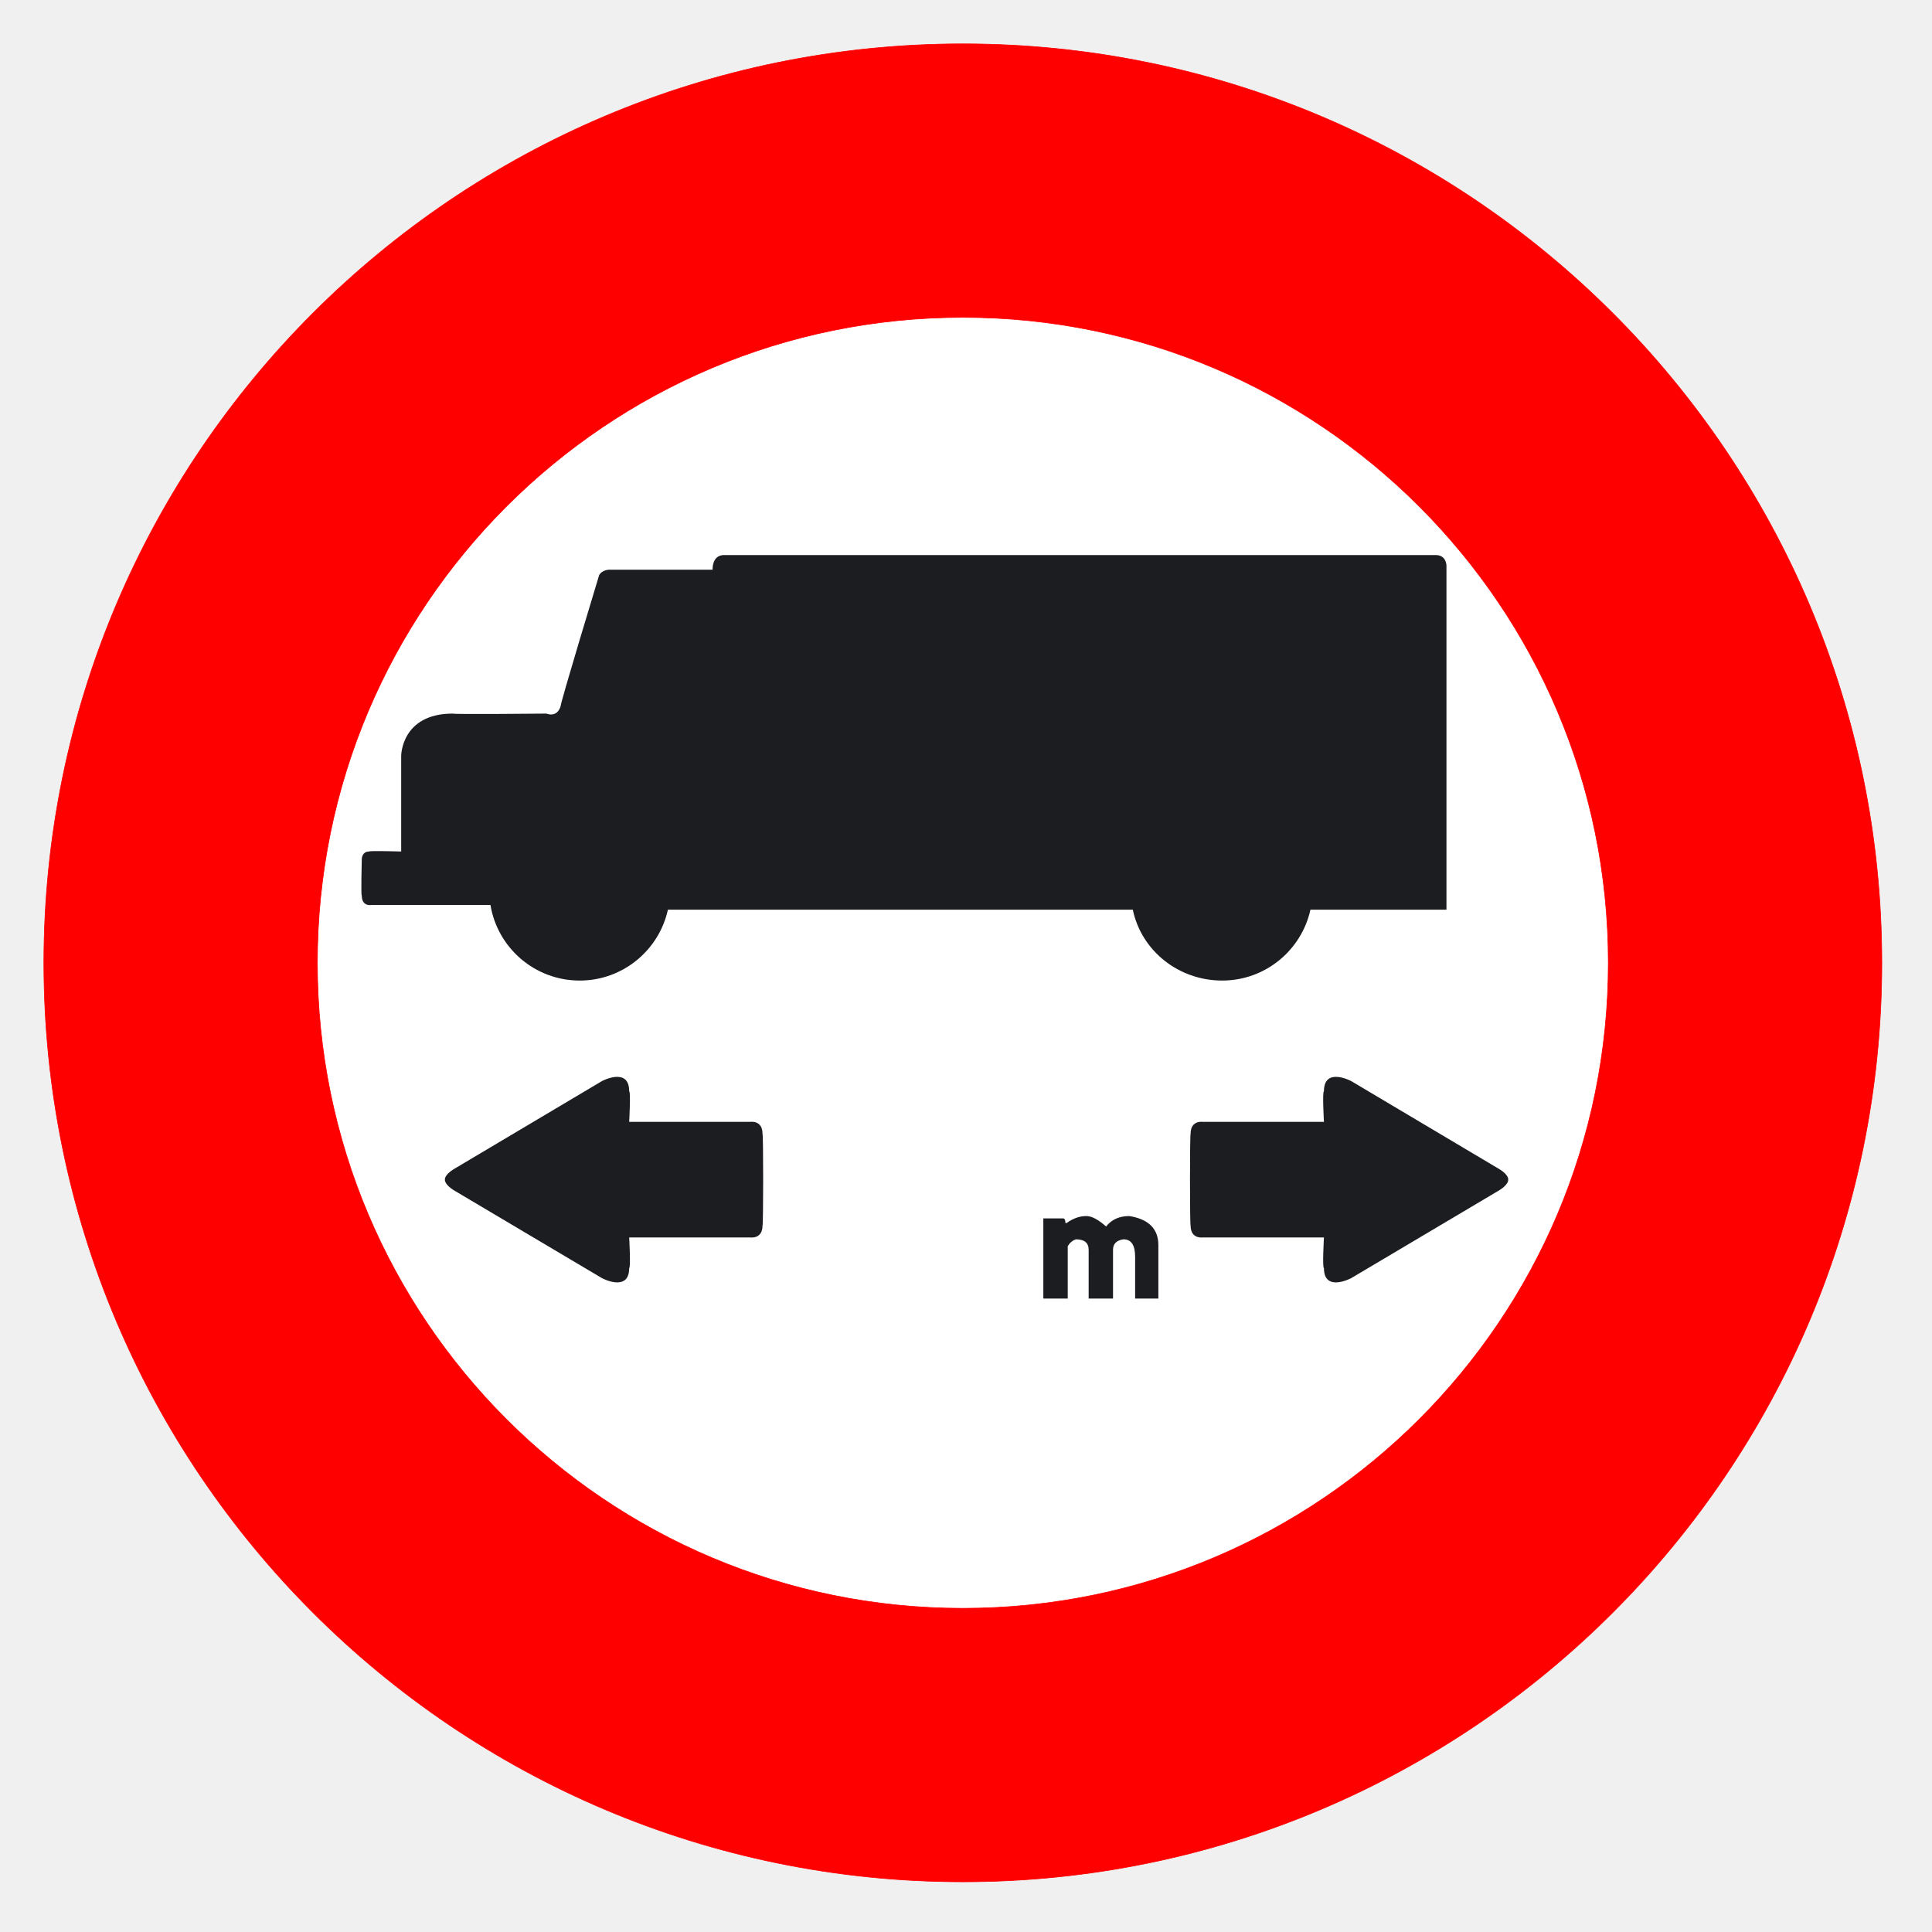
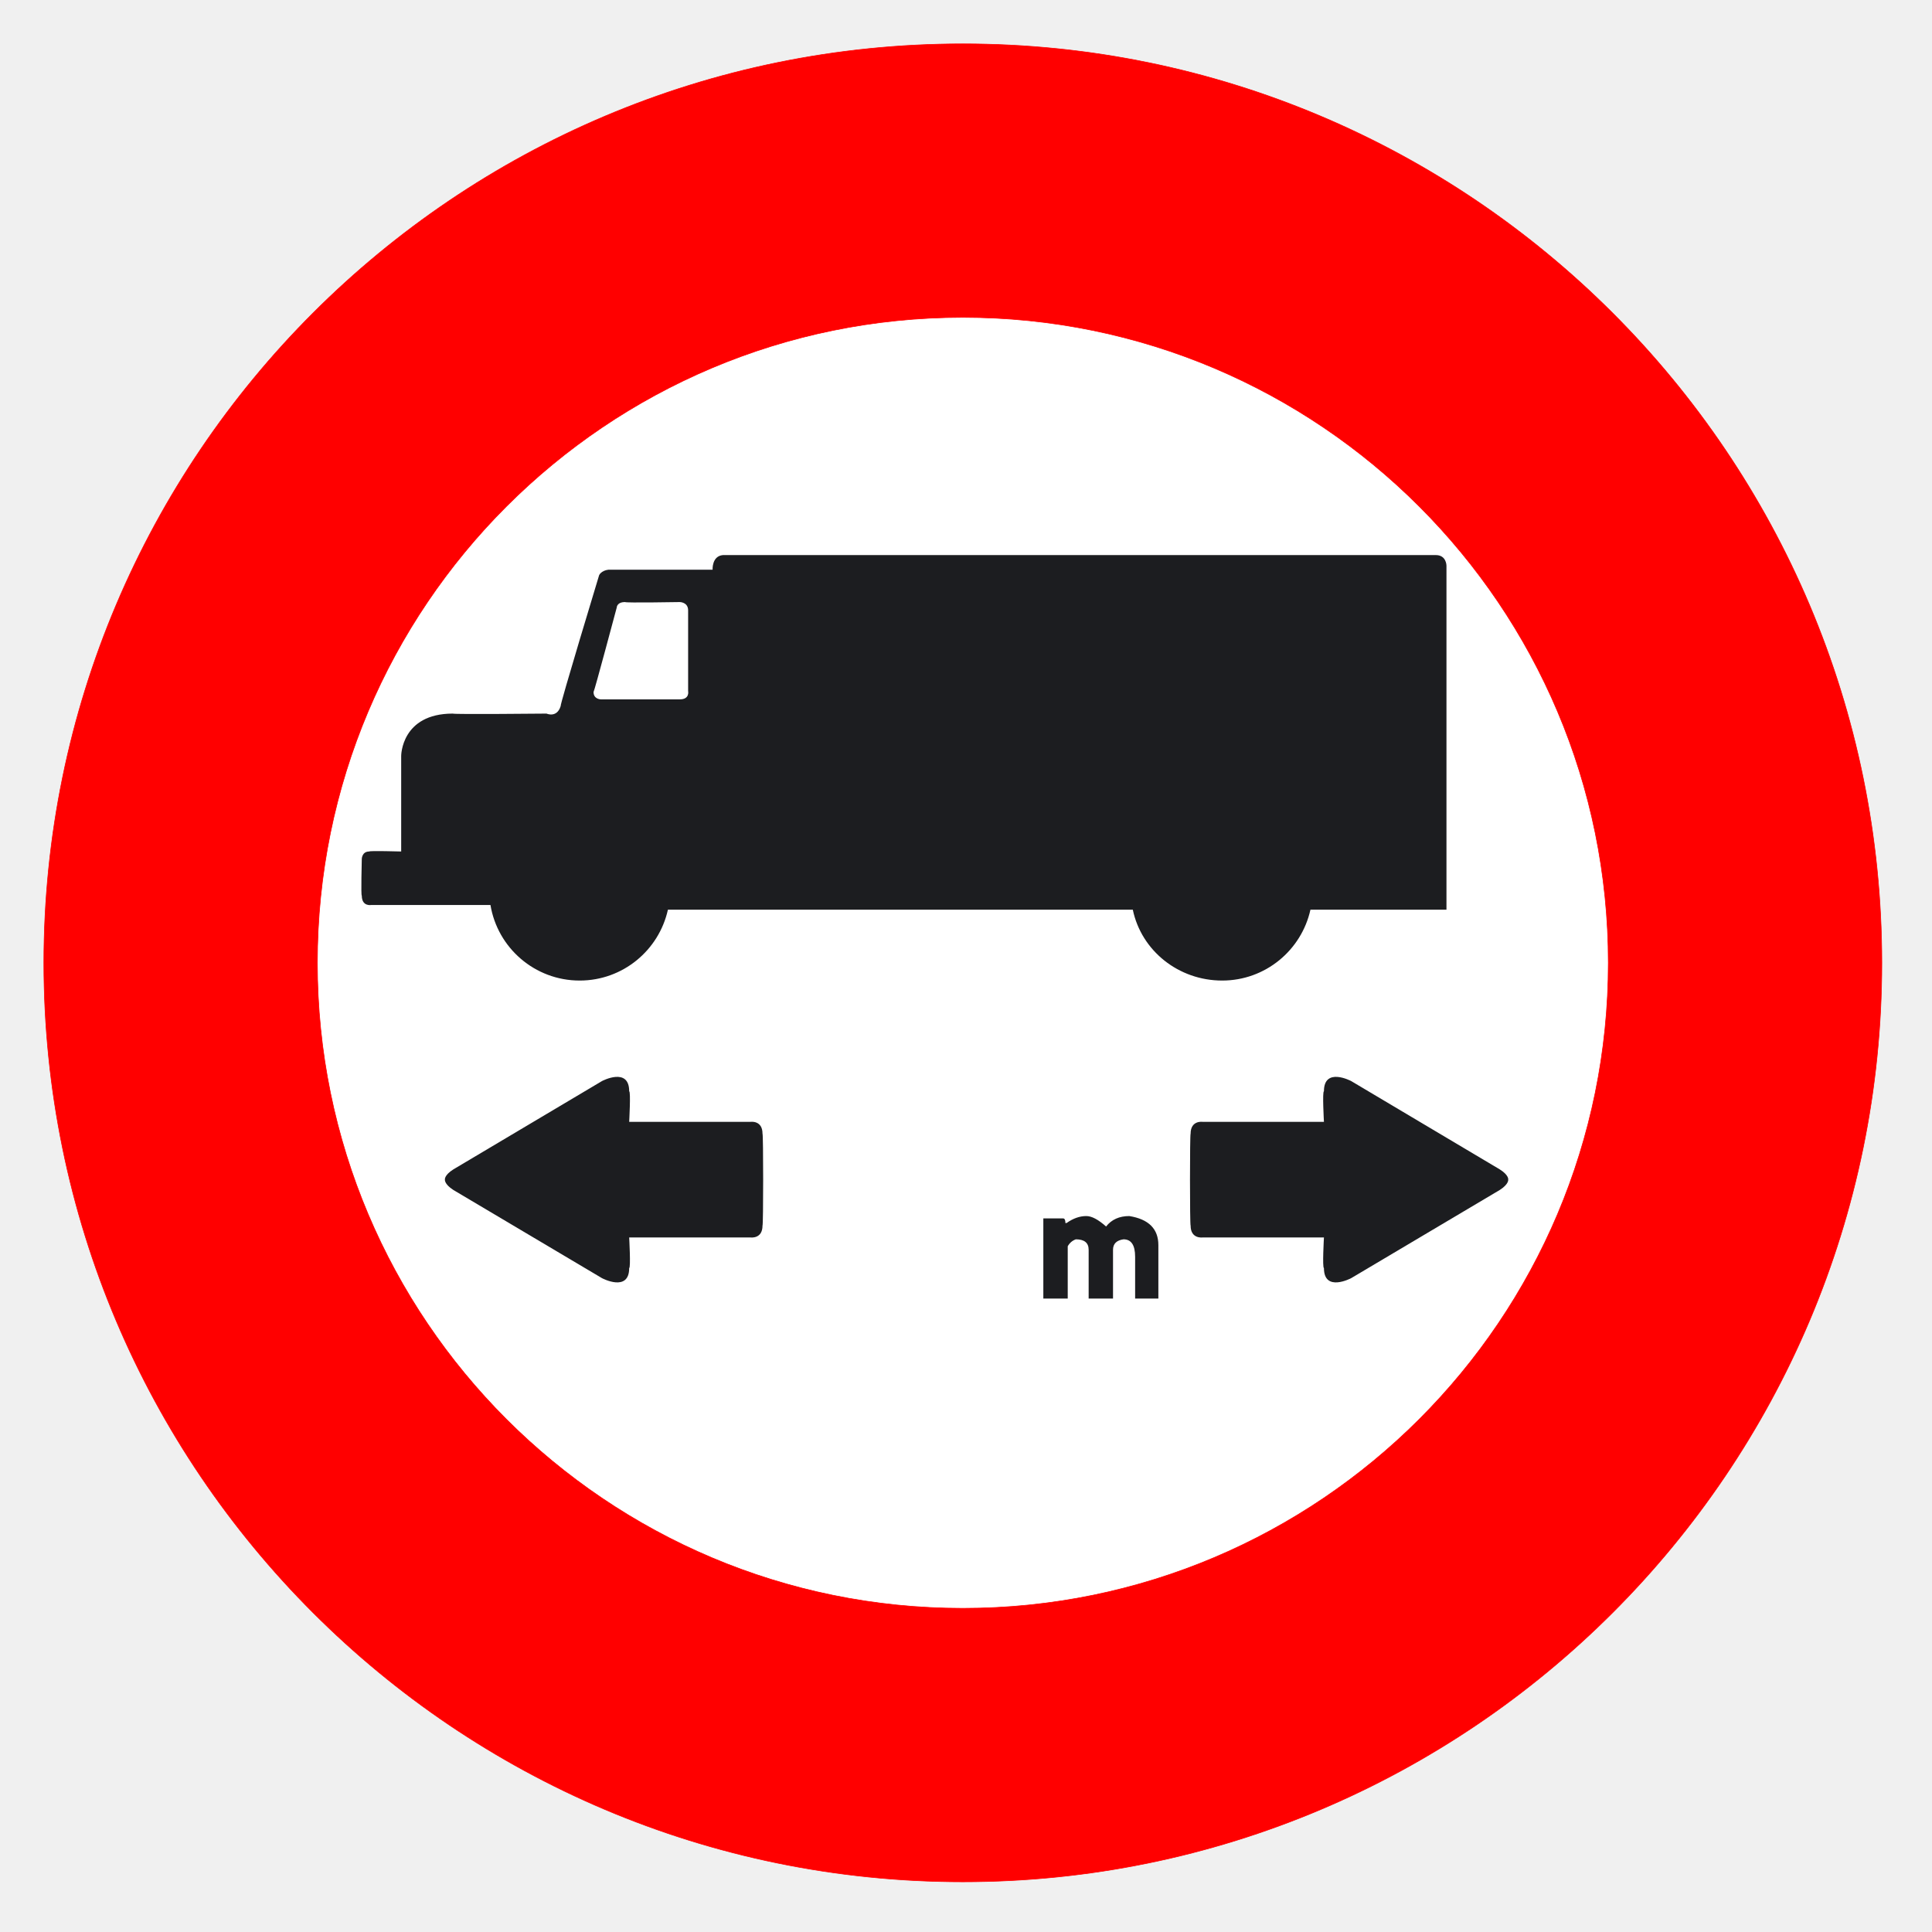
<svg xmlns="http://www.w3.org/2000/svg" version="1.1" id="Layer_1" x="0px" y="0px" width="576px" height="576px" viewBox="0 0 576 576" enable-background="new 0 0 576 576" xml:space="preserve">
  <defs id="defs1485">
	</defs>
  <circle id="circle2450" fill="#FF0000" stroke="#FF0000" stroke-width="0.176" stroke-linecap="round" stroke-linejoin="round" cx="287.057" cy="287.057" r="273.982" />
  <circle id="circle2452" fill="#FFFFFF" stroke="#FF0000" stroke-width="0.176" stroke-linecap="round" stroke-linejoin="round" cx="287.057" cy="287.057" r="192.438" />
  <path d="m 428.075,165.488 c 3.17,0 3.17,3.159 3.17,3.159 v 102.56 h -40.554 c -2.669,12.089 -13.446,21.132 -26.321,21.132 -13.001,0 -24.086,-8.884 -26.641,-21.132 H 199.131 c -2.669,12.089 -13.434,21.132 -26.31,21.132 -13.389,0 -24.485,-9.751 -26.595,-22.524 h -35.57 c 0,0 -2.794,0.525 -2.794,-2.828 -0.285,0.285 0,-10.88 0,-10.88 0,0 0,-2.247 2.235,-2.247 0,-0.274 9.511,0 9.511,0 V 225.35 c 0,0 0,-12.602 15.385,-12.602 0.274,0.274 27.952,0 27.952,0 0,0 3.091,1.403 4.208,-2.235 -0.285,-0.285 11.461,-39.003 11.461,-39.003 0,0 0.559,-1.391 2.794,-1.665 0.559,0 31.043,0 31.043,0 0,0 -0.262,-4.071 3.091,-4.356 h 212.533" id="path3103" style="fill:#1c1d20;stroke-width:1" />
+   <path d="m 186.36,179.496 c 0,0.282 16.304,0 16.304,0 0,0 2.492,0 2.492,2.481 v 24.05 c 0,0 0.552,2.481 -2.492,2.481 -0.271,0 -23.498,0 -23.498,0 0,0 -2.21,0 -2.21,-2.187 0.271,-0.293 6.912,-25.178 6.912,-25.178 0,0 0,-1.646 2.492,-1.646" id="path3105" style="fill:#ffffff;stroke-width:1" />
  <path d="m 227.332,365.398 c 0,4.029 -3.534,3.534 -3.534,3.534 h -36.214 c 0,0 0.505,9.11 0,9.11 0,7.348 -8.1,3.029 -8.1,3.029 l -44.324,-26.298 c -2.772,-1.783 -2.514,-3.105 -2.514,-3.105 0,0 -0.247,-1.278 2.514,-3.029 l 44.324,-26.341 c 0,0 8.1,-4.297 8.1,3.062 0.505,0 0,9.099 0,9.099 h 36.214 c 0,0 3.534,-0.505 3.534,3.534 0.258,-0.011 0.258,27.405 0,27.405" id="path3115" style="fill:#1c1d20;stroke-width:1" />
  <path d="m 354.966,365.398 c 0,4.029 3.545,3.534 3.545,3.534 h 36.203 c 0,0 -0.516,9.11 0,9.11 0,7.348 8.111,3.029 8.111,3.029 l 44.314,-26.298 c 2.782,-1.783 2.514,-3.105 2.514,-3.105 0,0 0.258,-1.278 -2.514,-3.029 l -44.314,-26.341 c 0,0 -8.111,-4.297 -8.111,3.062 -0.516,0 0,9.099 0,9.099 h -36.203 c 0,0 -3.545,-0.505 -3.545,3.534 -0.247,-0.011 -0.247,27.405 0,27.405" id="path3117" style="fill:#1c1d20;stroke-width:1" />
  <path d="m 323.873,362.551 c 1.599,0 3.562,1.039 5.889,3.118 1.634,-2.07 3.935,-3.118 6.92,-3.118 5.774,0.924 8.67,3.811 8.67,8.67 v 15.927 h -6.929 v -12.463 c 0,-3.464 -1.155,-5.197 -3.464,-5.197 -2.079,0.293 -3.127,1.332 -3.127,3.118 v 14.55 h -7.266 v -14.55 c 0,-2.07 -1.279,-3.118 -3.82,-3.118 -1.039,0.373 -1.848,1.066 -2.416,2.07 v 15.59 h -7.275 v -23.896 h 5.889 c 0.462,0 0.693,0.462 0.693,1.377 h 0.346 c 1.937,-1.377 3.9,-2.079 5.889,-2.079 z" id="path3113" style="fill:#1c1d20;stroke-width:1" />
</svg>
